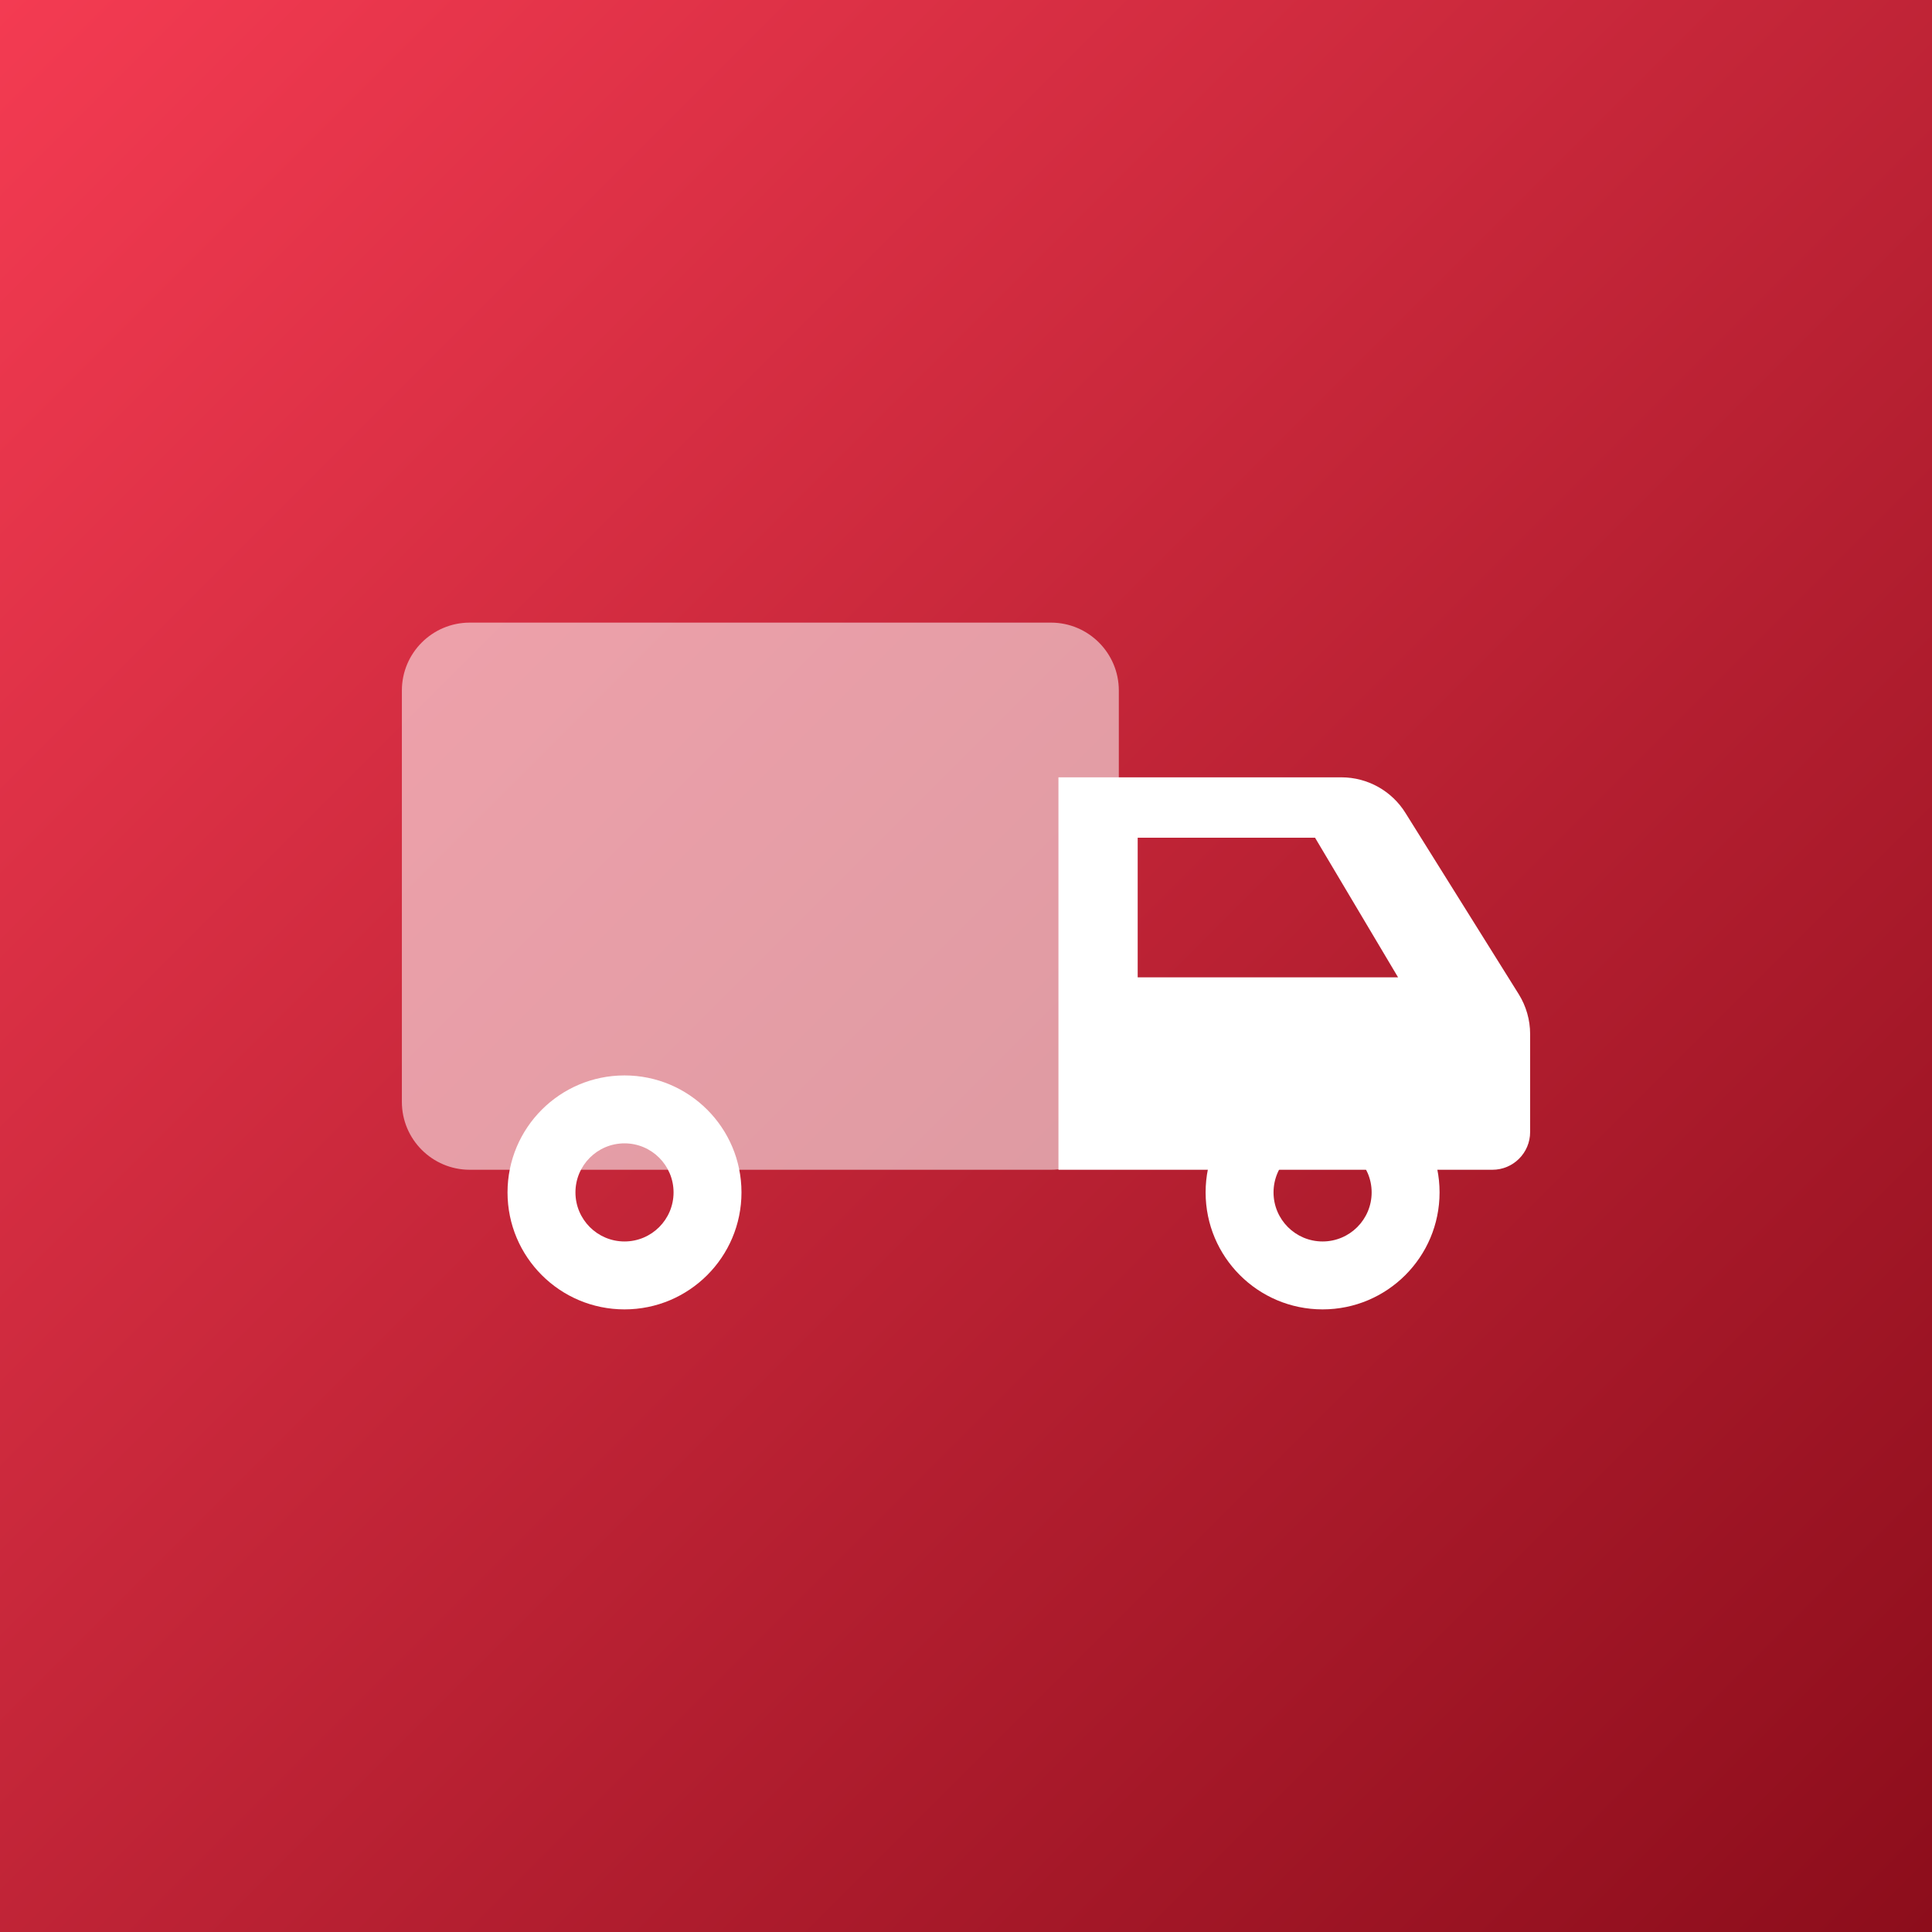
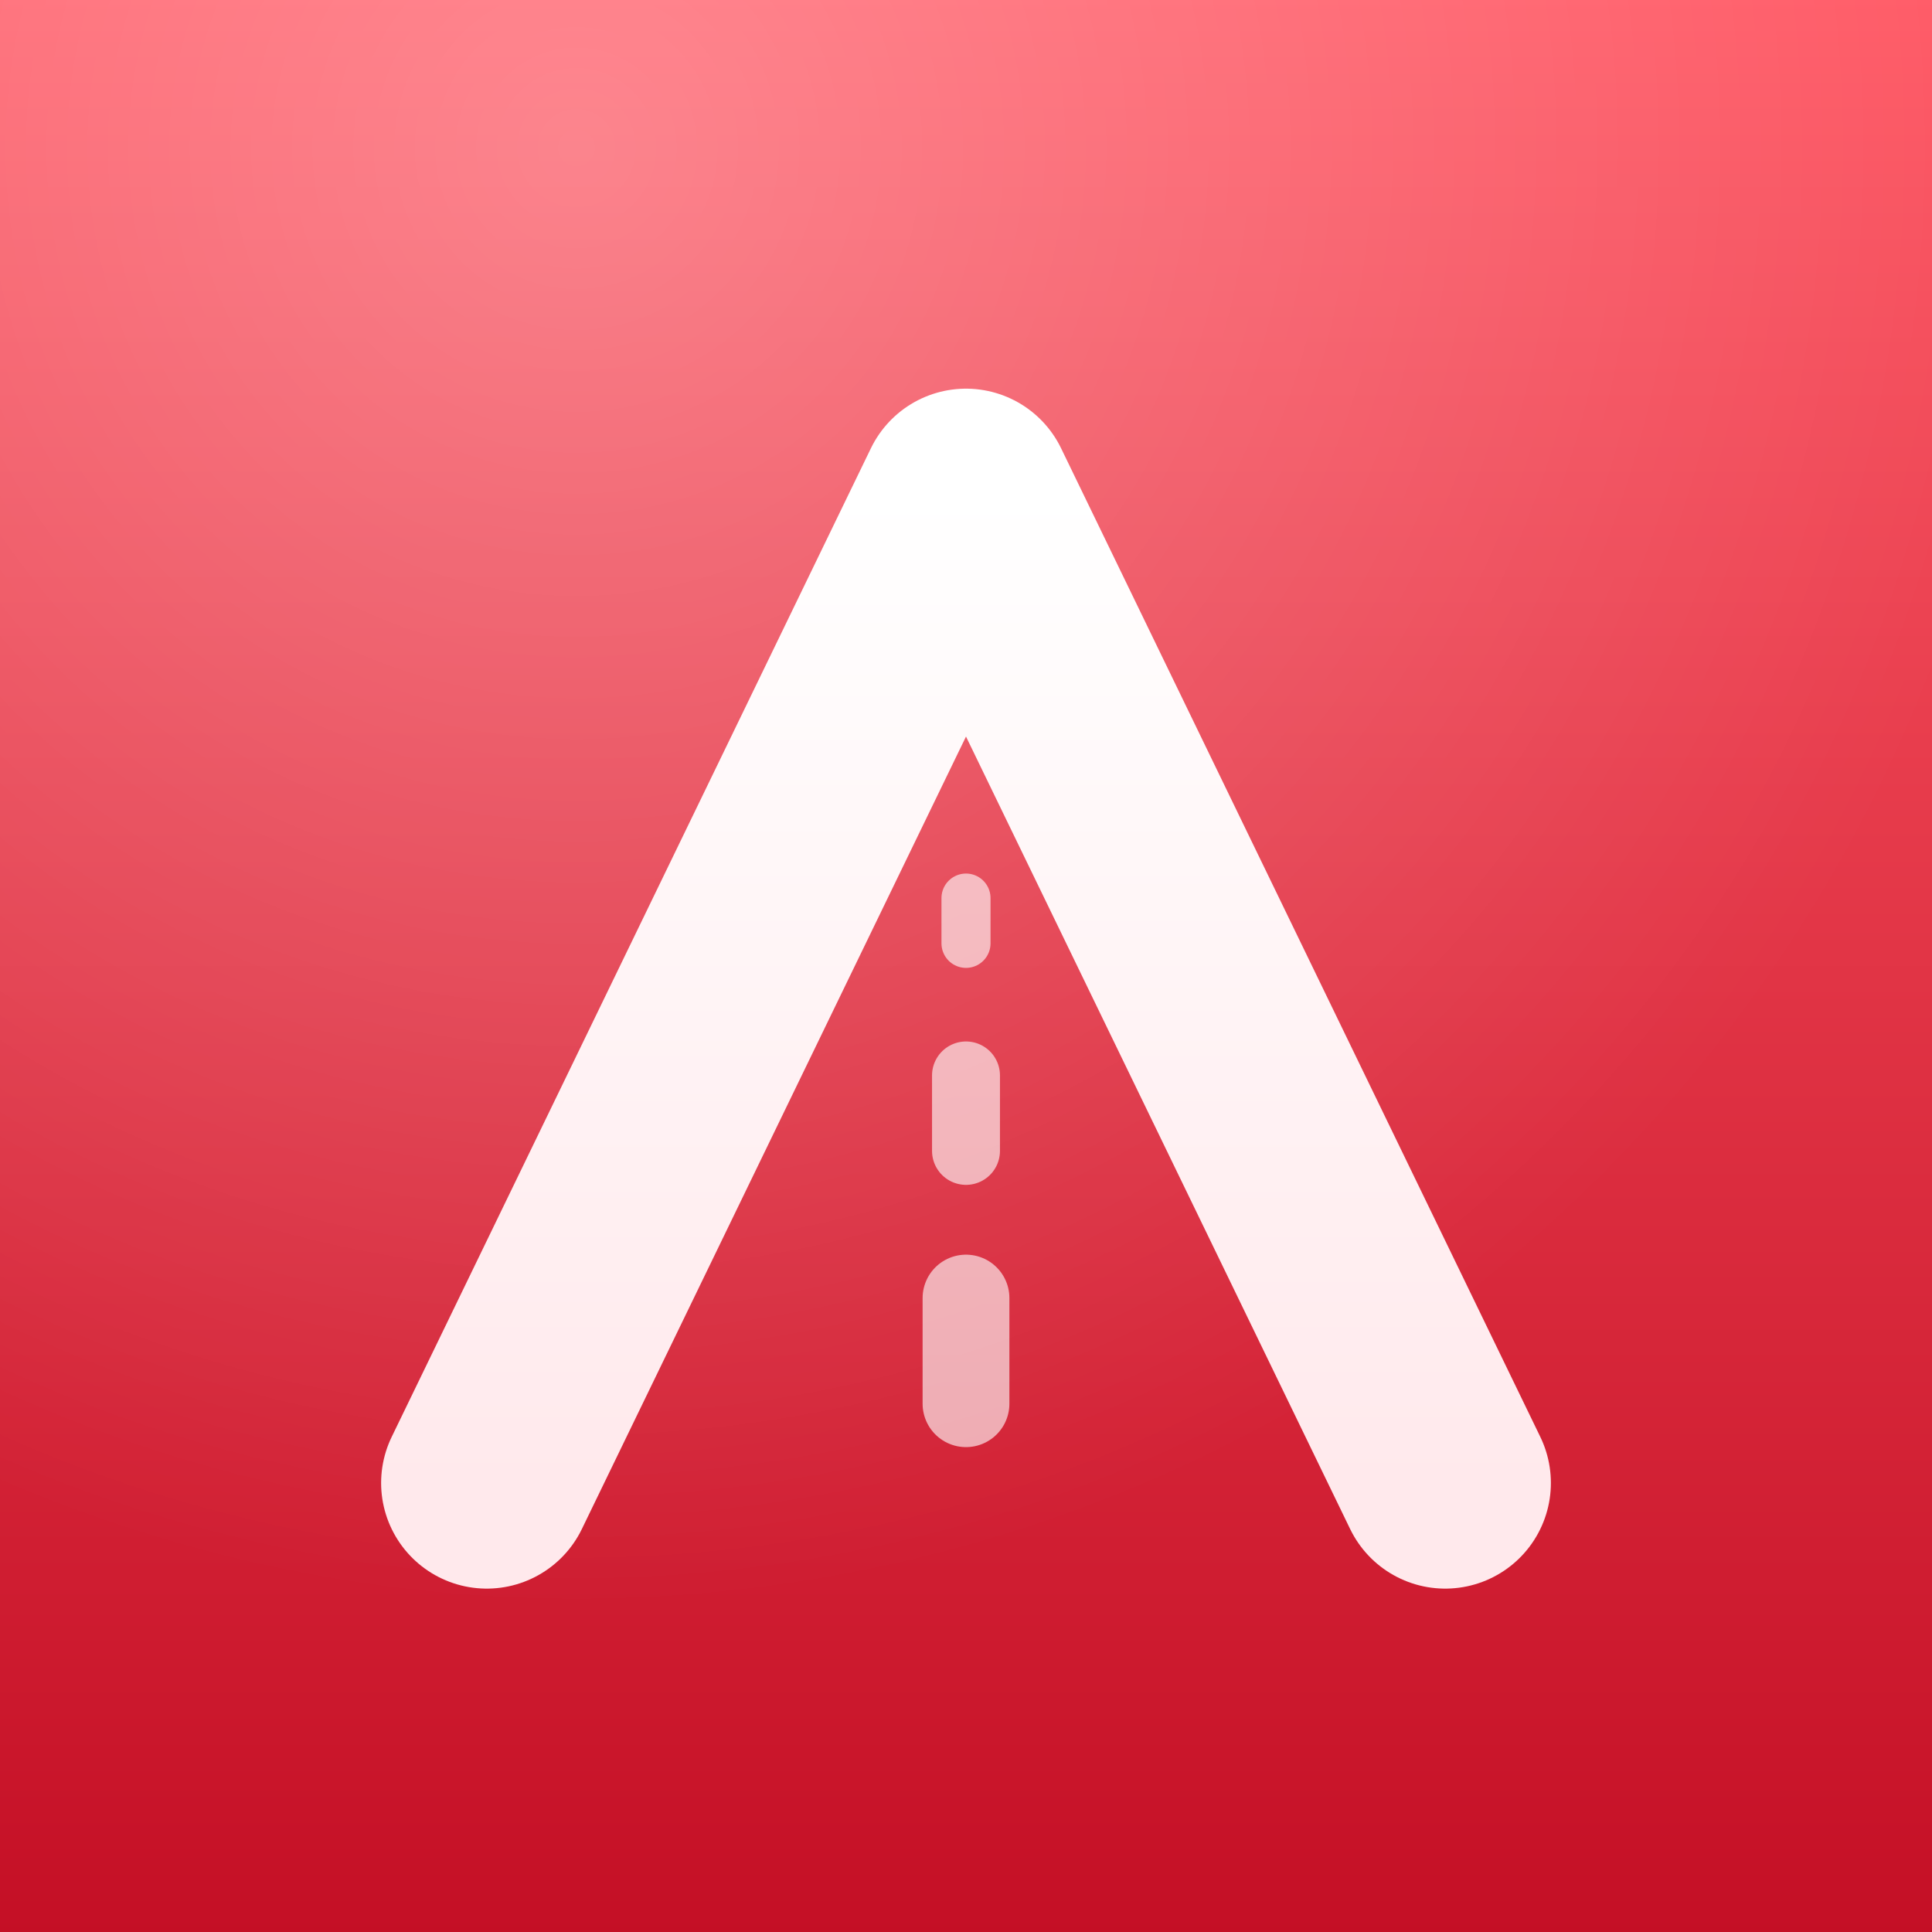
<svg xmlns="http://www.w3.org/2000/svg" viewBox="0 0 1024 1024">
  <defs>
-     <linearGradient id="hintergrund" x1="0" y1="0" x2="1" y2="1">
-       <stop offset="0" stop-color="#F43B52" />
-       <stop offset="1" stop-color="#8C0D1B" />
+     <linearGradient id="hintergrund" x1="0" y1="0" x2="0" y2="1">
+       <stop offset="0" stop-color="#FF5A66" />
+       <stop offset="1" stop-color="#C40F25" />
+     </linearGradient>
+     <radialGradient id="licht" cx=".3" cy=".08" r=".75">
+       <stop offset="0" stop-color="#fff" stop-opacity=".28" />
+       <stop offset="1" stop-color="#fff" stop-opacity="0" />
+     </radialGradient>
+     <linearGradient id="fahrbahn" x1="0" y1="0" x2="0" y2="1">
+       <stop offset="0" stop-color="#fff" />
+       <stop offset="1" stop-color="#FFE9EC" />
    </linearGradient>
  </defs>
-   <rect width="1024" height="1024" fill="url(#hintergrund)" />
-   <g transform="translate(1 12)" fill="#fff">
-     <rect x="212" y="318" width="380" height="290" rx="36" fill-opacity=".55" />
-     <path fill-rule="evenodd" d="M560 400h150a40 40 0 0 1 34 19l60 96a40 40 0 0 1 6 21v52a20 20 0 0 1-20 20H560z M602 432h94l44 74H602z" />
-     <path fill-rule="evenodd" d="M268 620a62 62 0 1 0 124 0a62 62 0 1 0-124 0z M304 620a26 26 0 1 0 52 0a26 26 0 1 0-52 0z" />
-     <path fill-rule="evenodd" d="M638 620a62 62 0 1 0 124 0a62 62 0 1 0-124 0z M674 620a26 26 0 1 0 52 0a26 26 0 1 0-52 0z" />
+   <g id="ebene-hintergrund">
+     <rect width="1024" height="1024" fill="url(#hintergrund)" />
+     <rect width="1024" height="1024" fill="url(#licht)" />
+   </g>
+   <g id="ebene-motiv" fill="none" stroke-linecap="round" stroke-linejoin="round">
+     <path d="M258 786 512 262 766 786" stroke="url(#fahrbahn)" stroke-width="112" />
+     <g stroke="#fff" stroke-opacity=".62">
+       <path d="M512 744v-56" stroke-width="46" />
+       <path d="M512 610v-40" stroke-width="36" />
+       <path d="M512 500v-24" stroke-width="26" />
+     </g>
  </g>
</svg>
